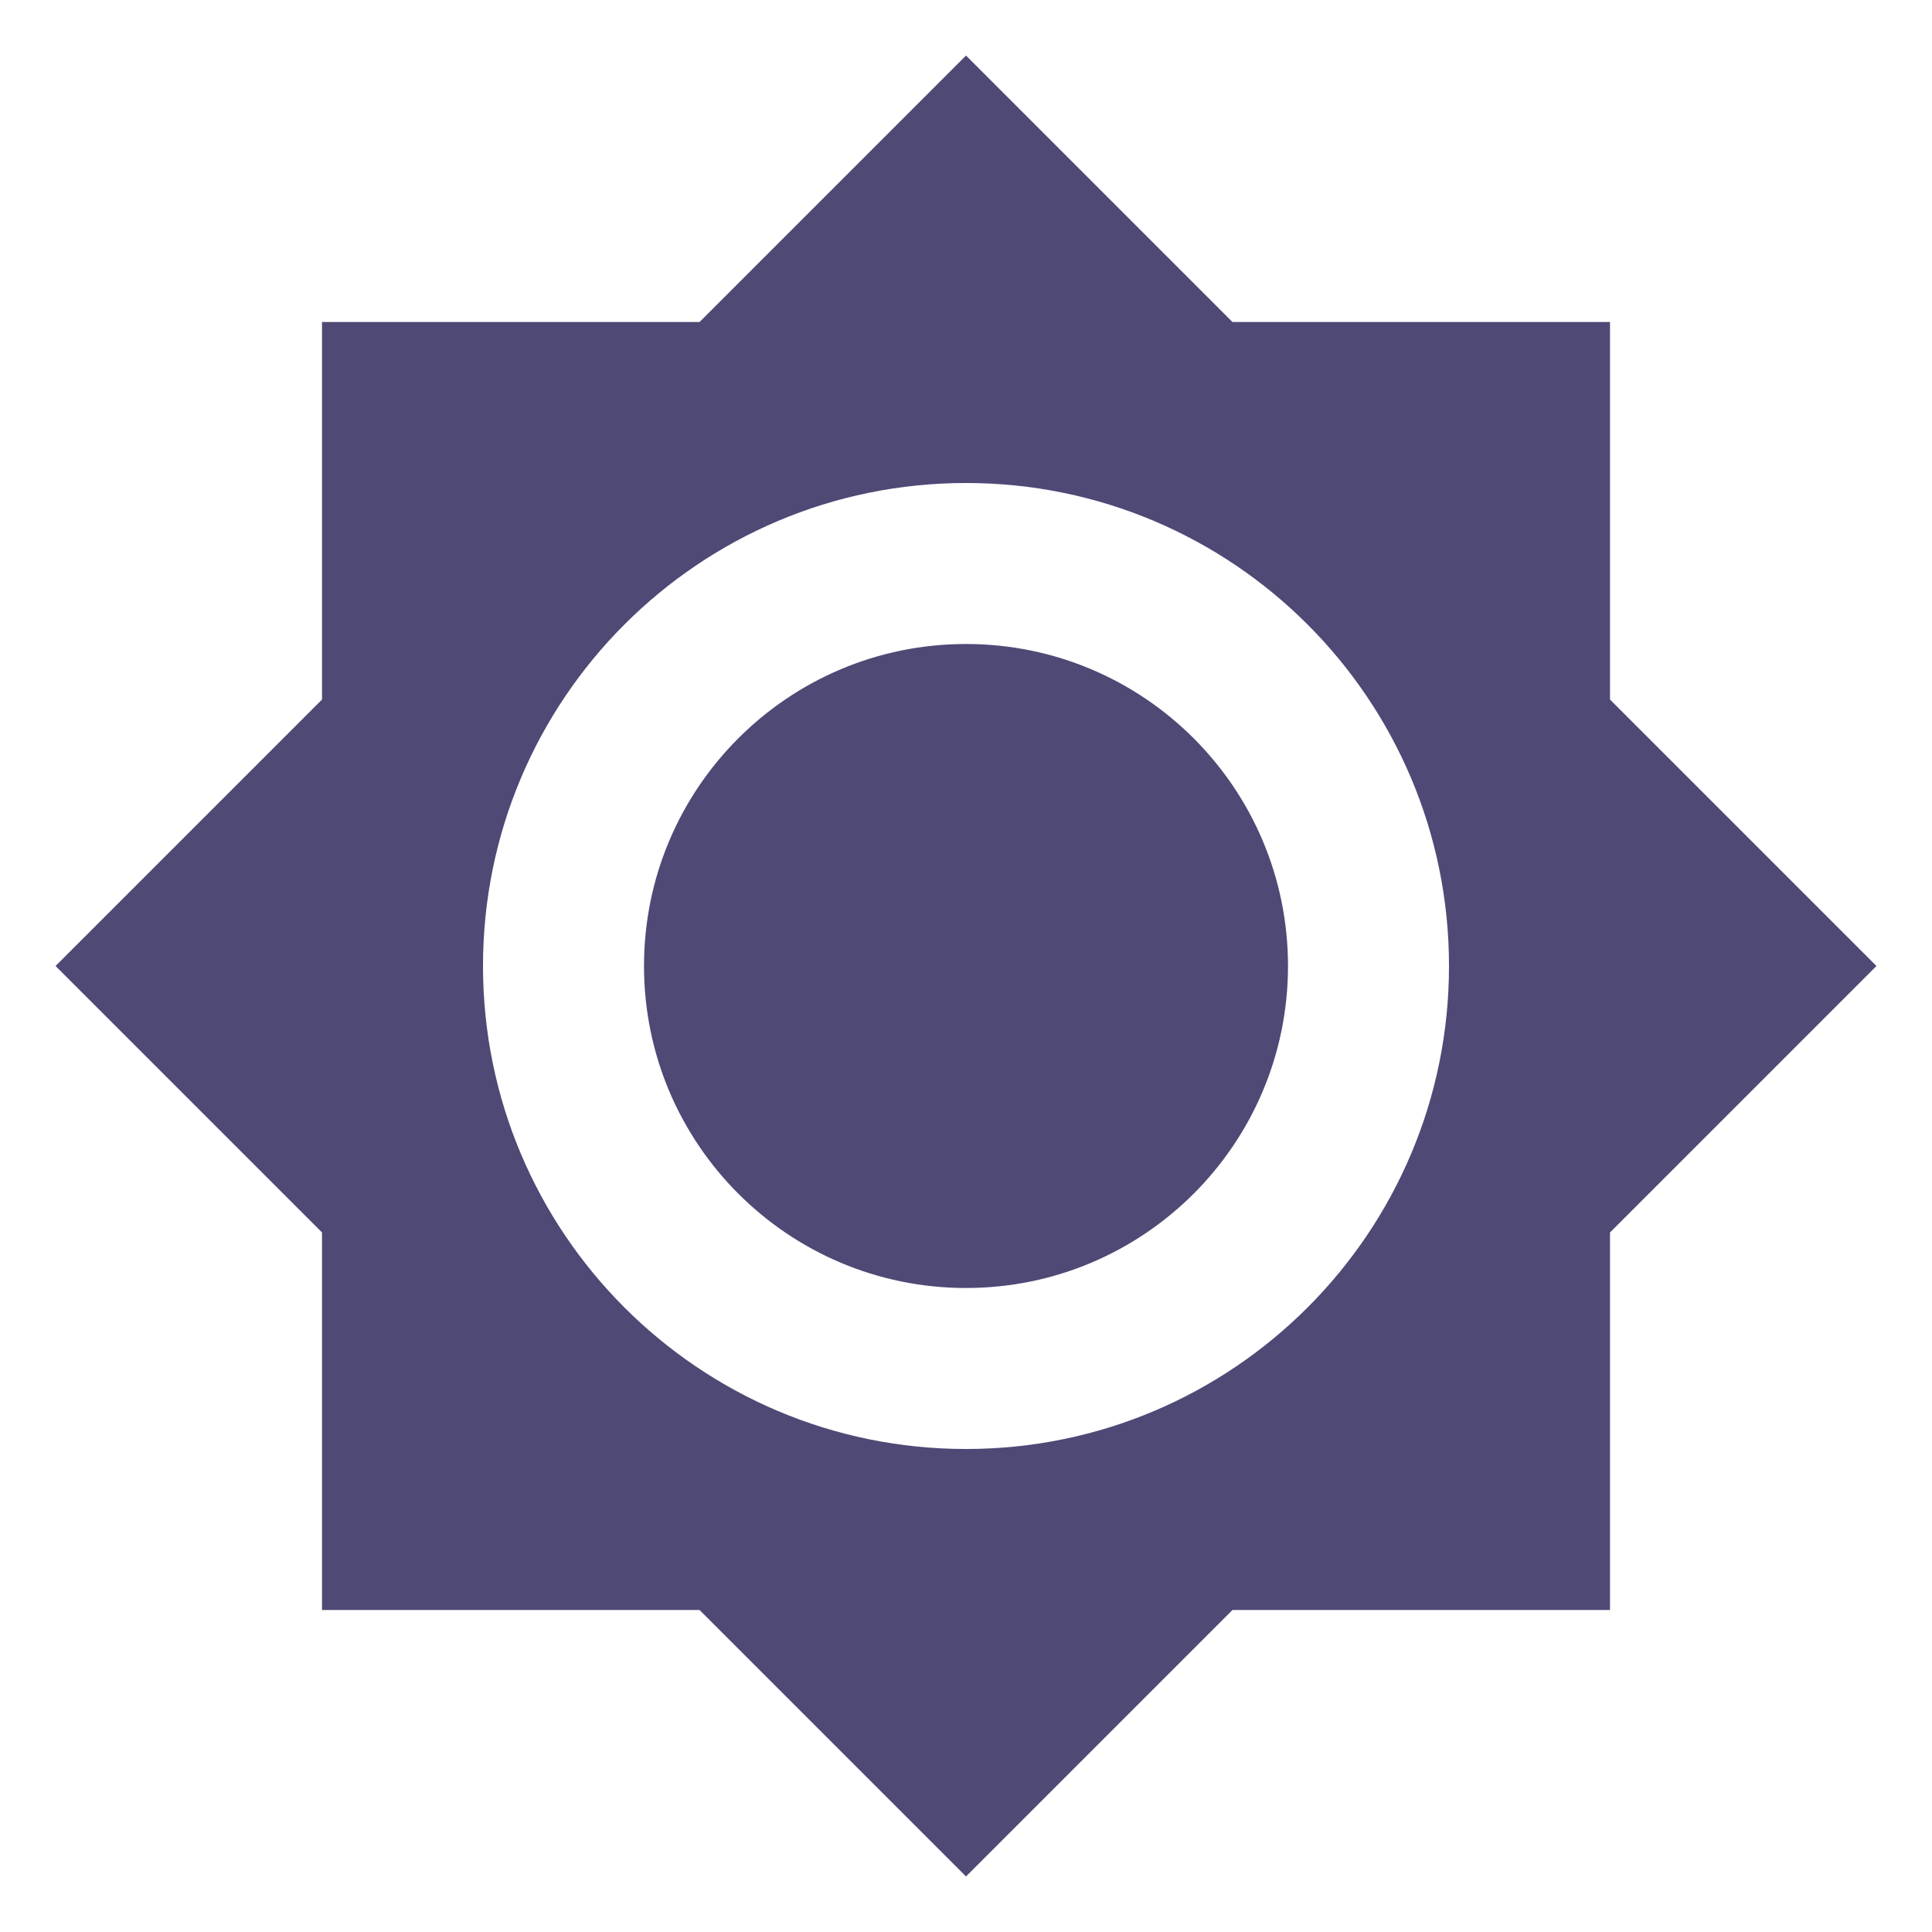
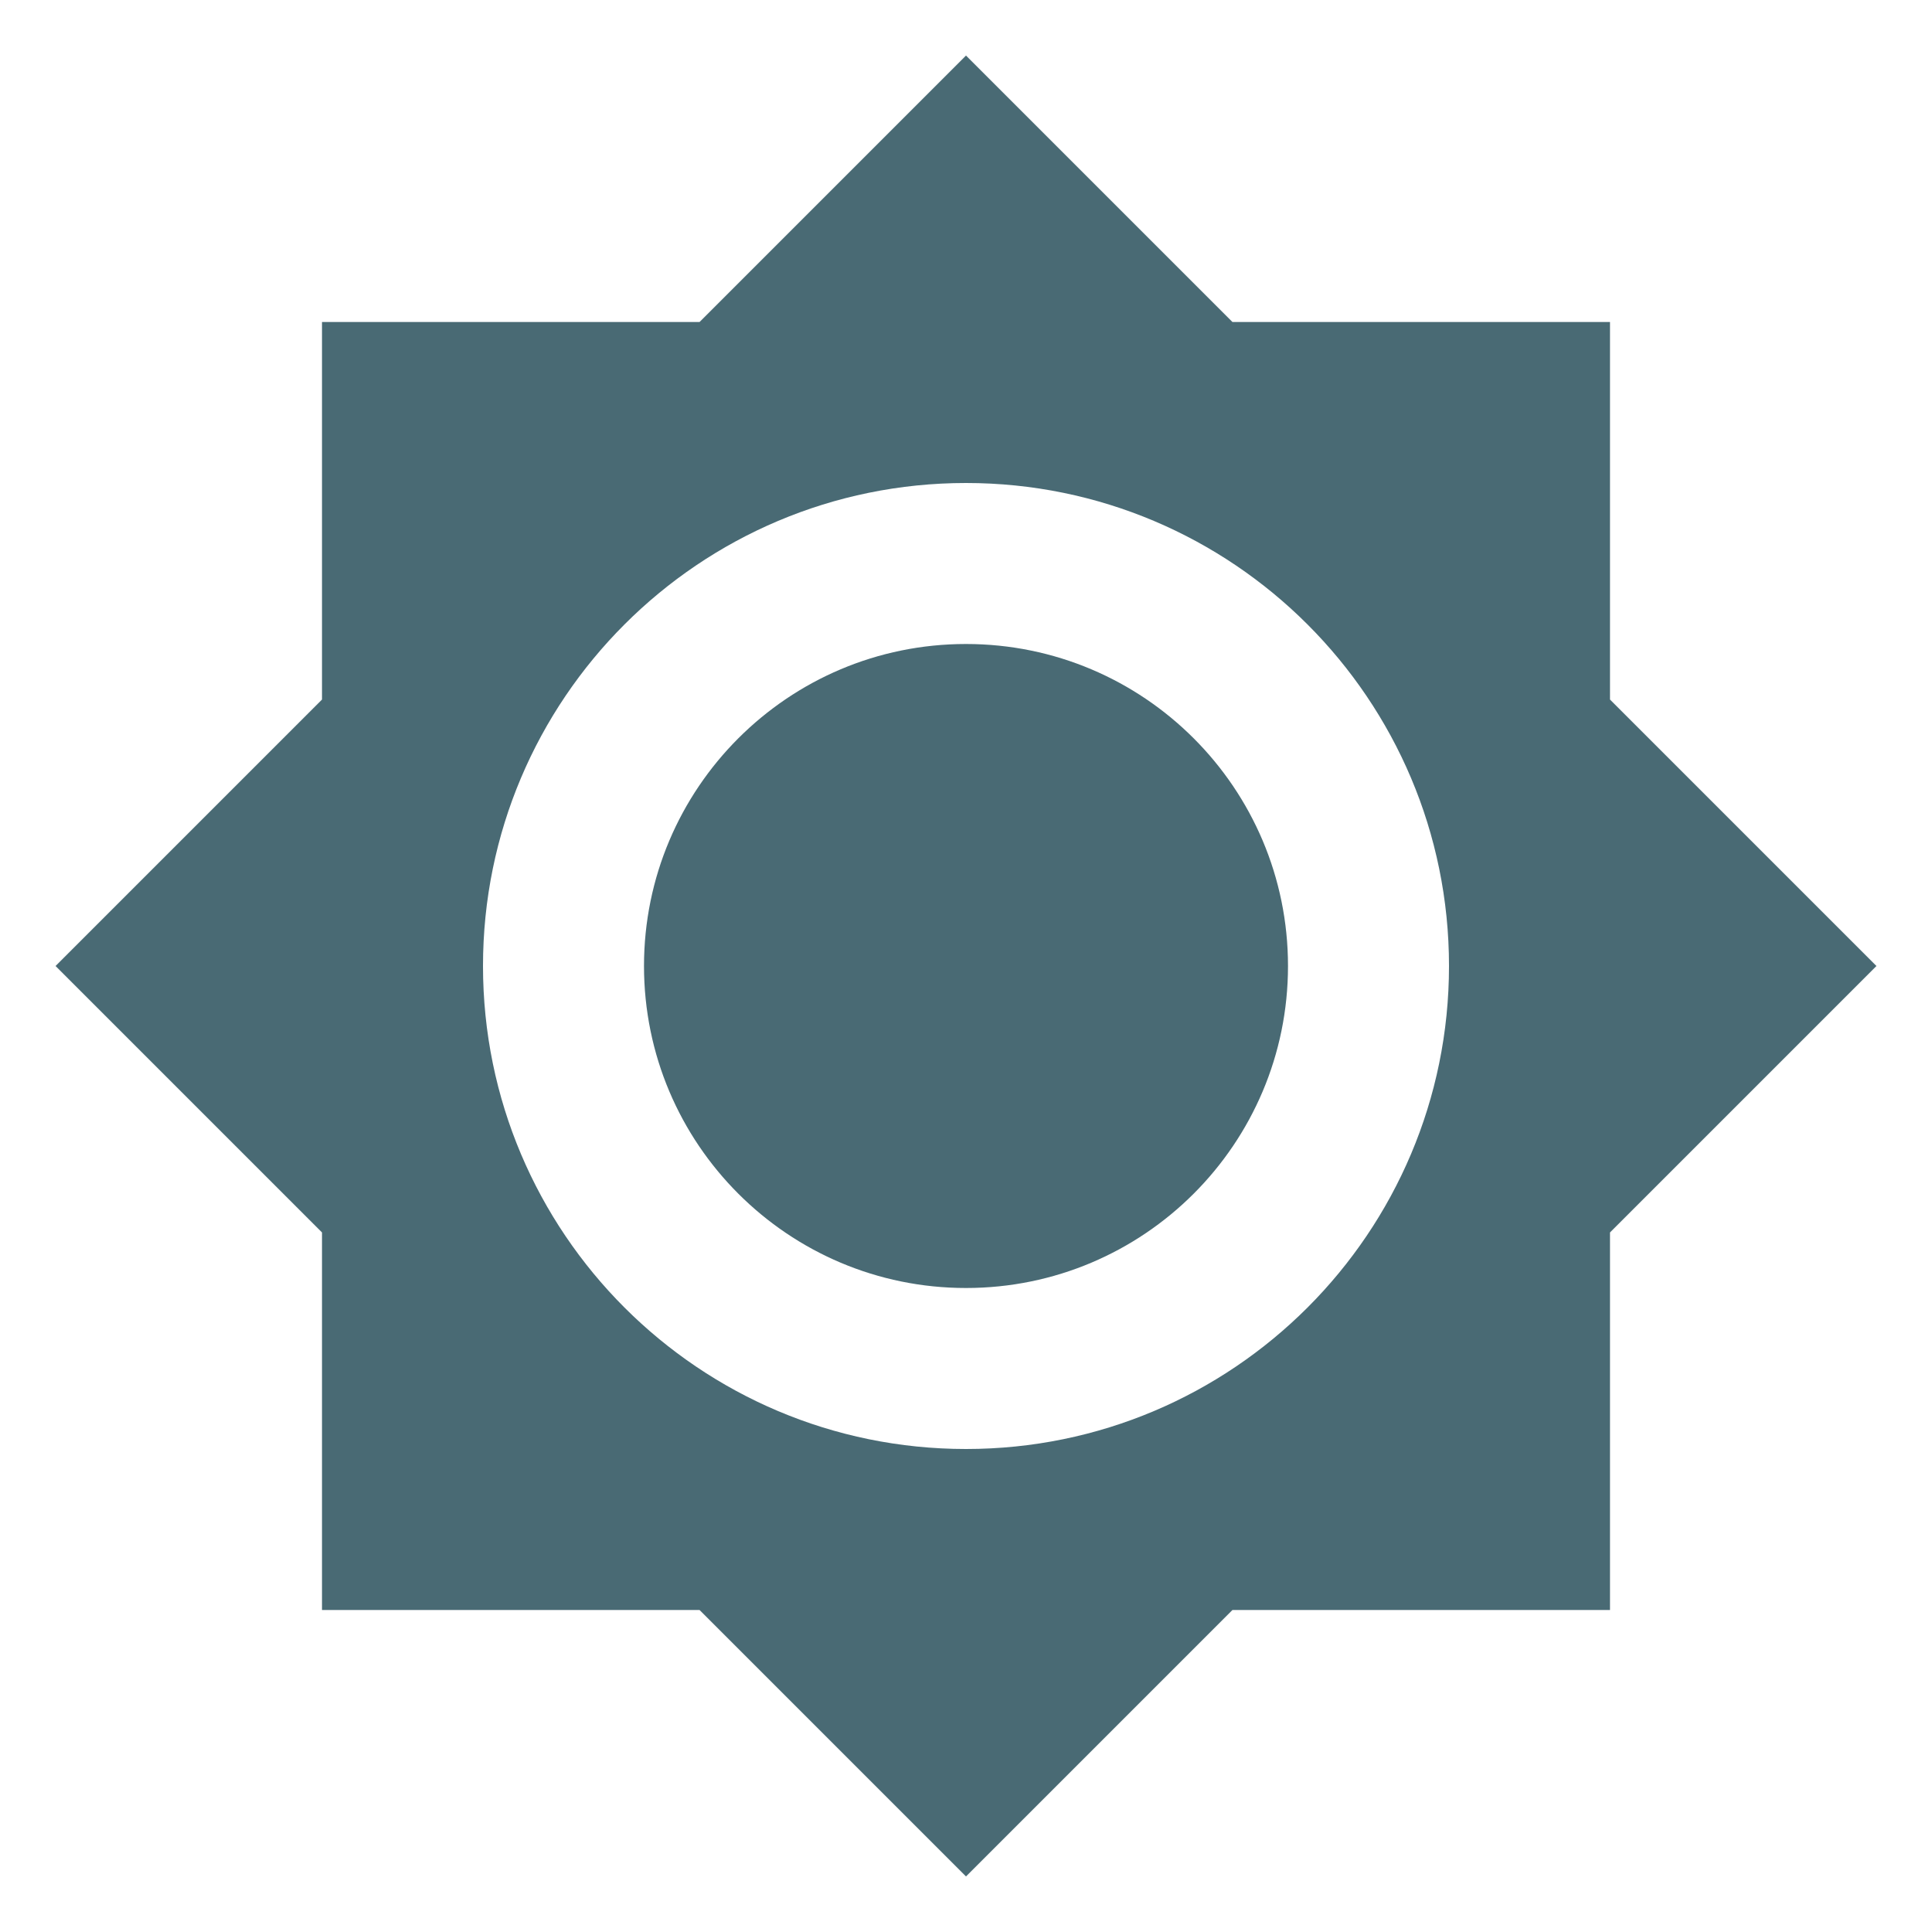
<svg xmlns="http://www.w3.org/2000/svg" viewBox="0 0 24 24">
-   <path d="M12,8A4,4 0 0,0 8,12A4,4 0 0,0 12,16A4,4 0 0,0 16,12A4,4 0 0,0 12,8M12,18A6,6 0 0,1 6,12A6,6 0 0,1 12,6A6,6 0 0,1 18,12A6,6 0 0,1 12,18M20,8.69V4H15.31L12,0.69L8.69,4H4V8.69L0.69,12L4,15.31V20H8.69L12,23.31L15.31,20H20V15.31L23.31,12L20,8.69Z" fill="#4E4975" />
+   <path d="M12,8A4,4 0 0,0 8,12A4,4 0 0,0 12,16A4,4 0 0,0 16,12A4,4 0 0,0 12,8M12,18A6,6 0 0,1 6,12A6,6 0 0,1 12,6A6,6 0 0,1 18,12A6,6 0 0,1 12,18M20,8.69V4H15.31L12,0.69L8.69,4H4V8.69L0.69,12L4,15.31V20H8.69L12,23.31L15.31,20H20V15.31L23.31,12L20,8.69Z" fill="#496A74" />
</svg>
